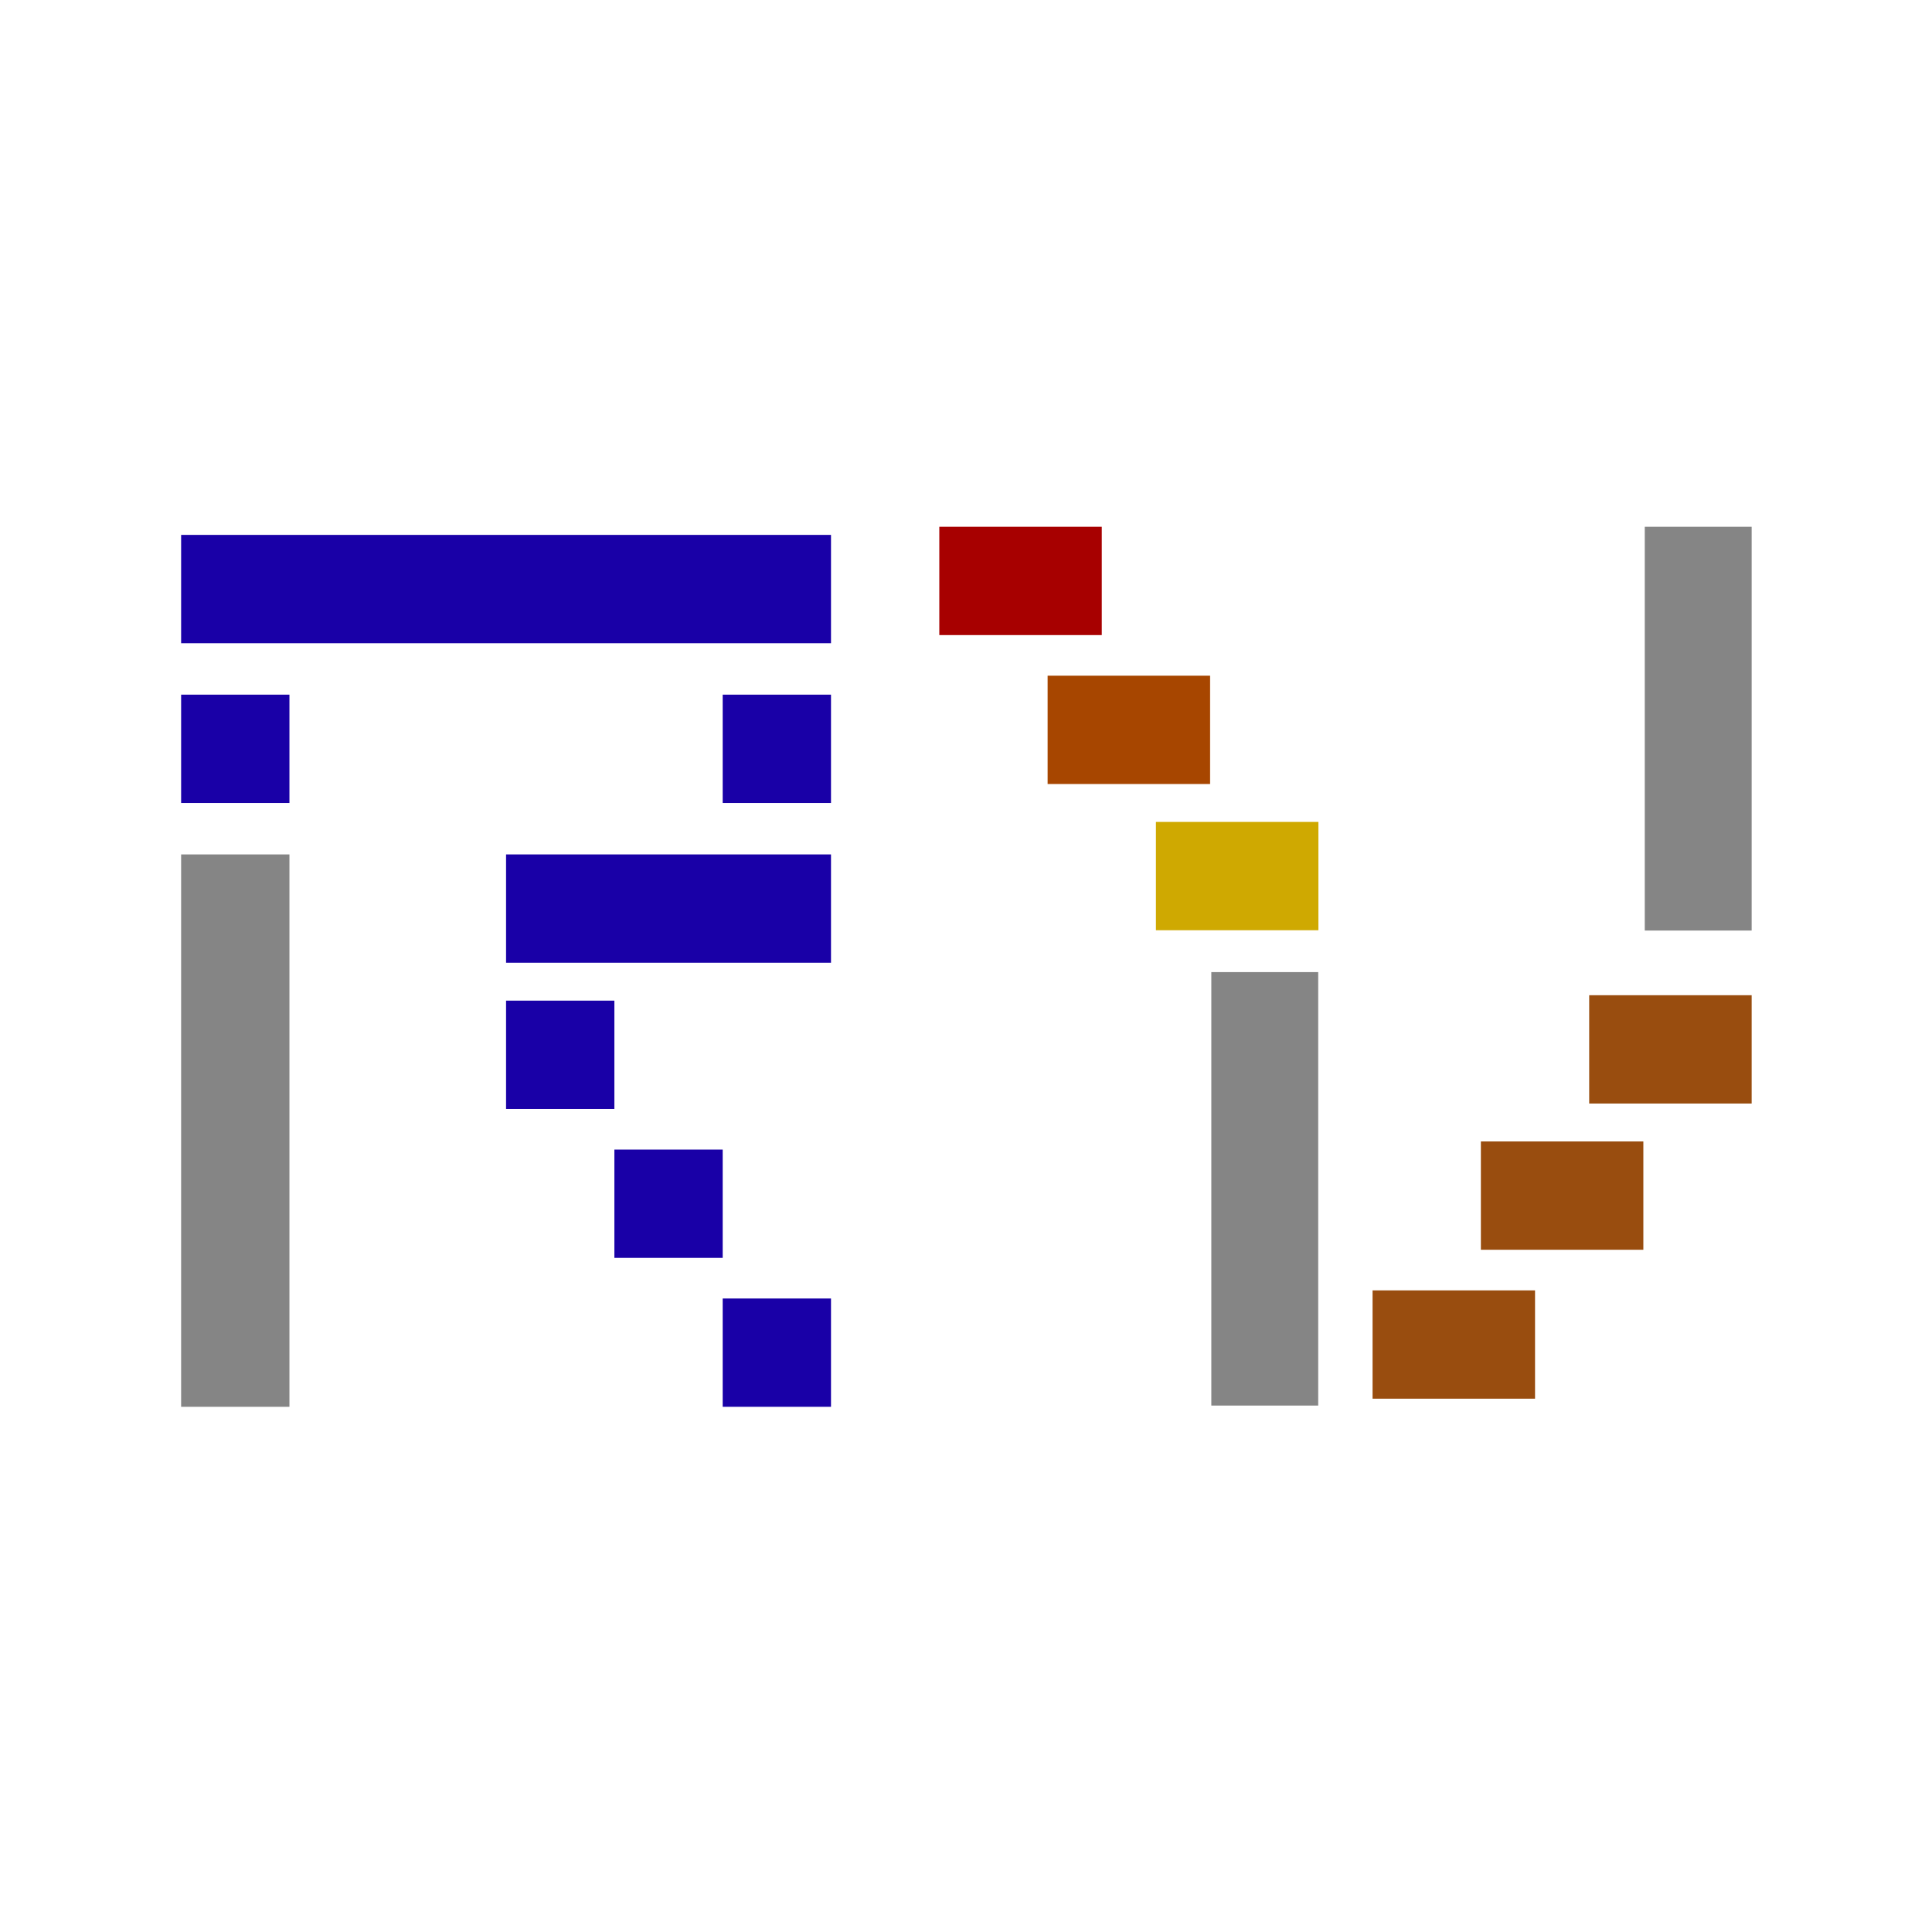
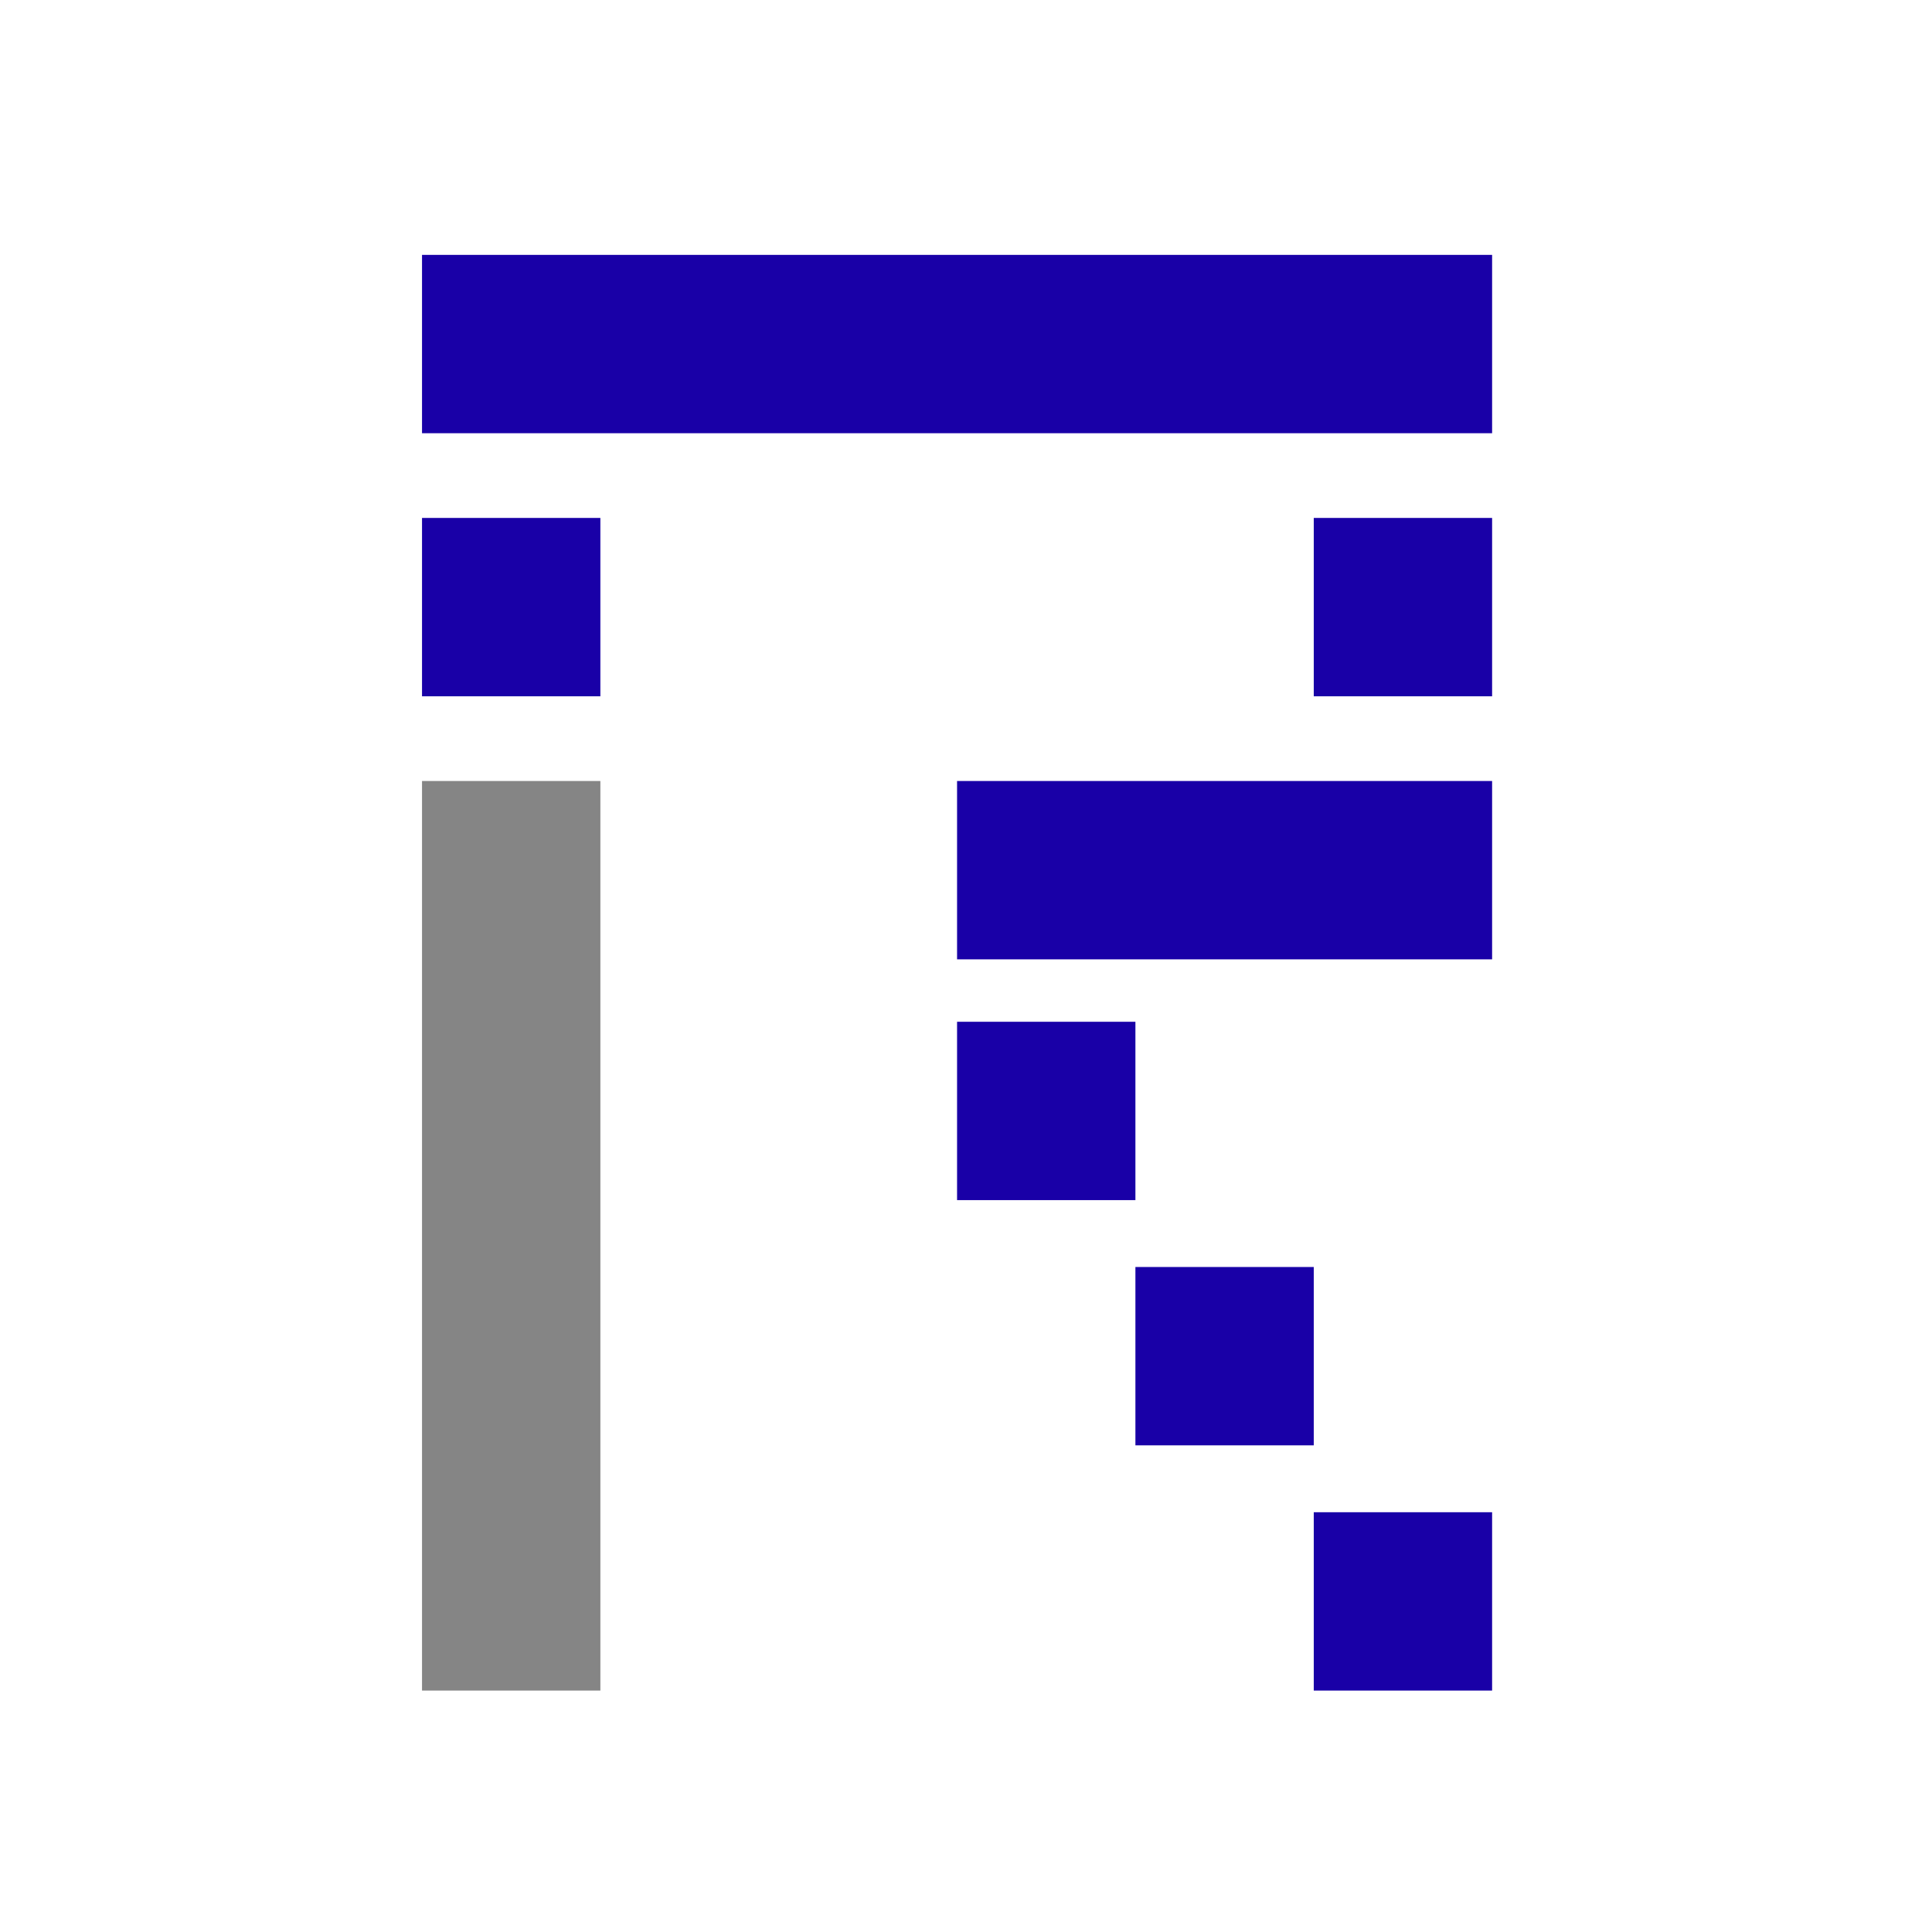
<svg xmlns="http://www.w3.org/2000/svg" width="64" height="64" viewBox="0 0 64 64" fill="none">
-   <g transform="translate(6 17.45) scale(0.0897)">
+   <g transform="translate(13.98 8) scale(0.1477)">
    <rect y="3" width="240" height="40" fill="#1900A7" />
    <rect x="40" y="121" width="204" height="40" transform="rotate(90 40 121)" fill="#858585" />
    <rect y="62" width="40" height="40" fill="#1900A7" />
    <rect x="200" y="62" width="40" height="40" fill="#1900A7" />
    <rect x="120" y="121" width="120" height="40" fill="#1900A7" />
    <rect x="120" y="175" width="40" height="40" fill="#1900A7" />
    <rect x="160" y="230" width="40" height="40" fill="#1900A7" />
    <rect x="200" y="285" width="40" height="40" fill="#1900A7" />
-     <rect x="520" y="173" width="60" height="40" fill="#994D0F" />
-     <rect x="540.529" width="39.471" height="149.111" fill="#858585" />
-     <rect x="440" y="282" width="60" height="40" fill="#994D0F" />
-     <rect x="480" y="227" width="60" height="40" fill="#994D0F" />
-     <rect width="60" height="40" transform="matrix(1 0 0 -1 360 149)" fill="#CFA901" />
-     <rect width="39.471" height="160.076" transform="matrix(1 0 0 -1 380.454 324.537)" fill="#858585" />
-     <rect width="60" height="40" transform="matrix(1 0 0 -1 280 40)" fill="#A70000" />
-     <rect width="60" height="40" transform="matrix(1 0 0 -1 320 95)" fill="#A74600" />
  </g>
</svg>
